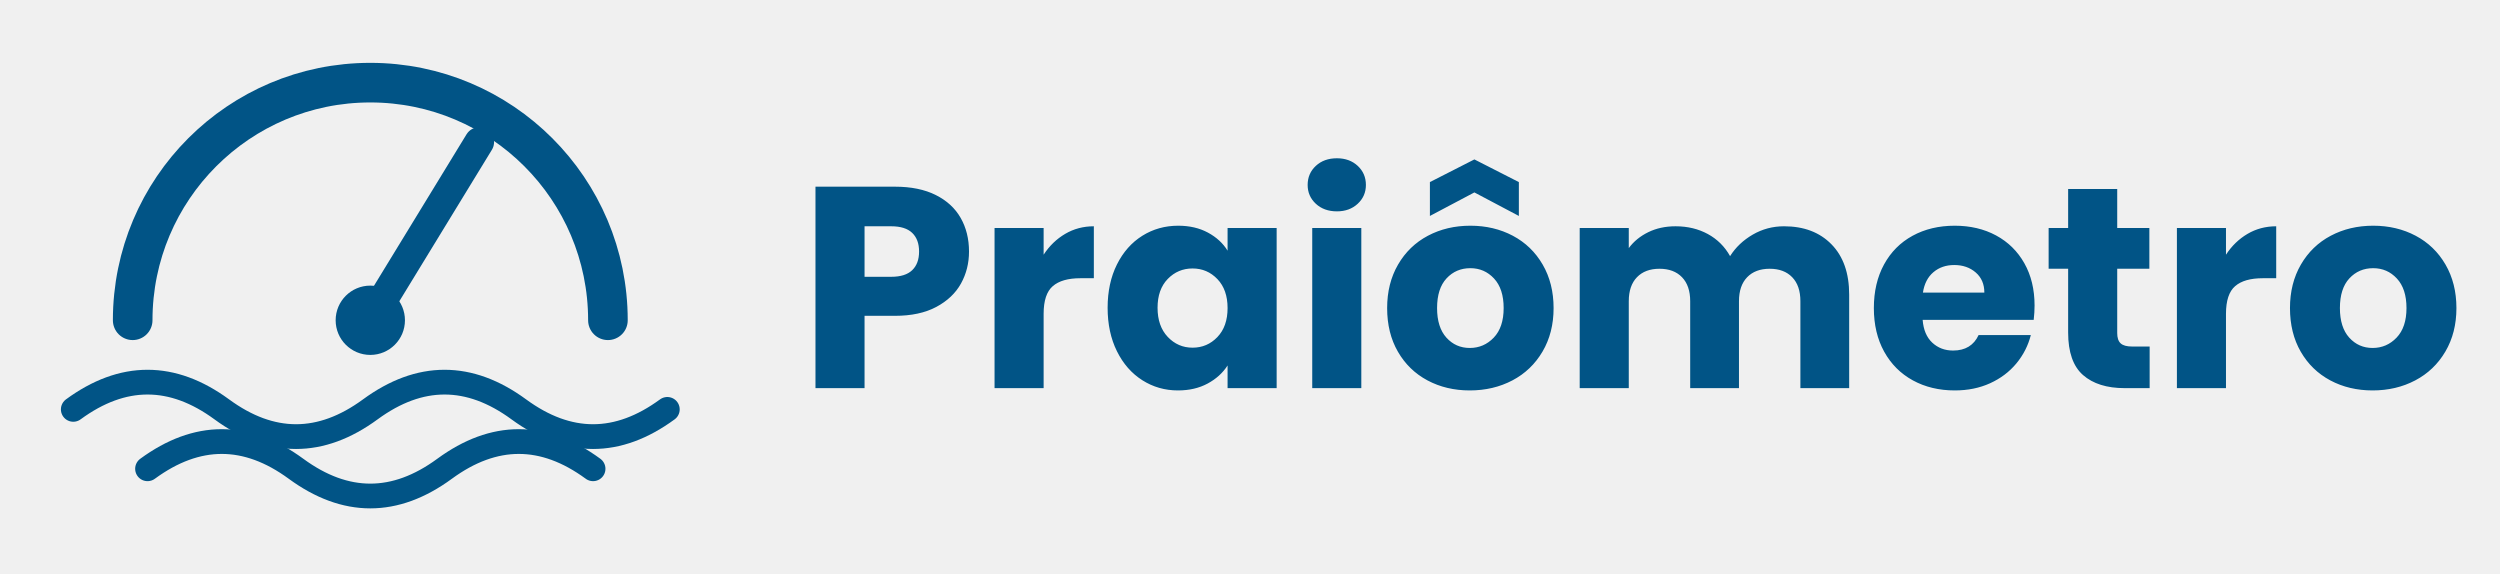
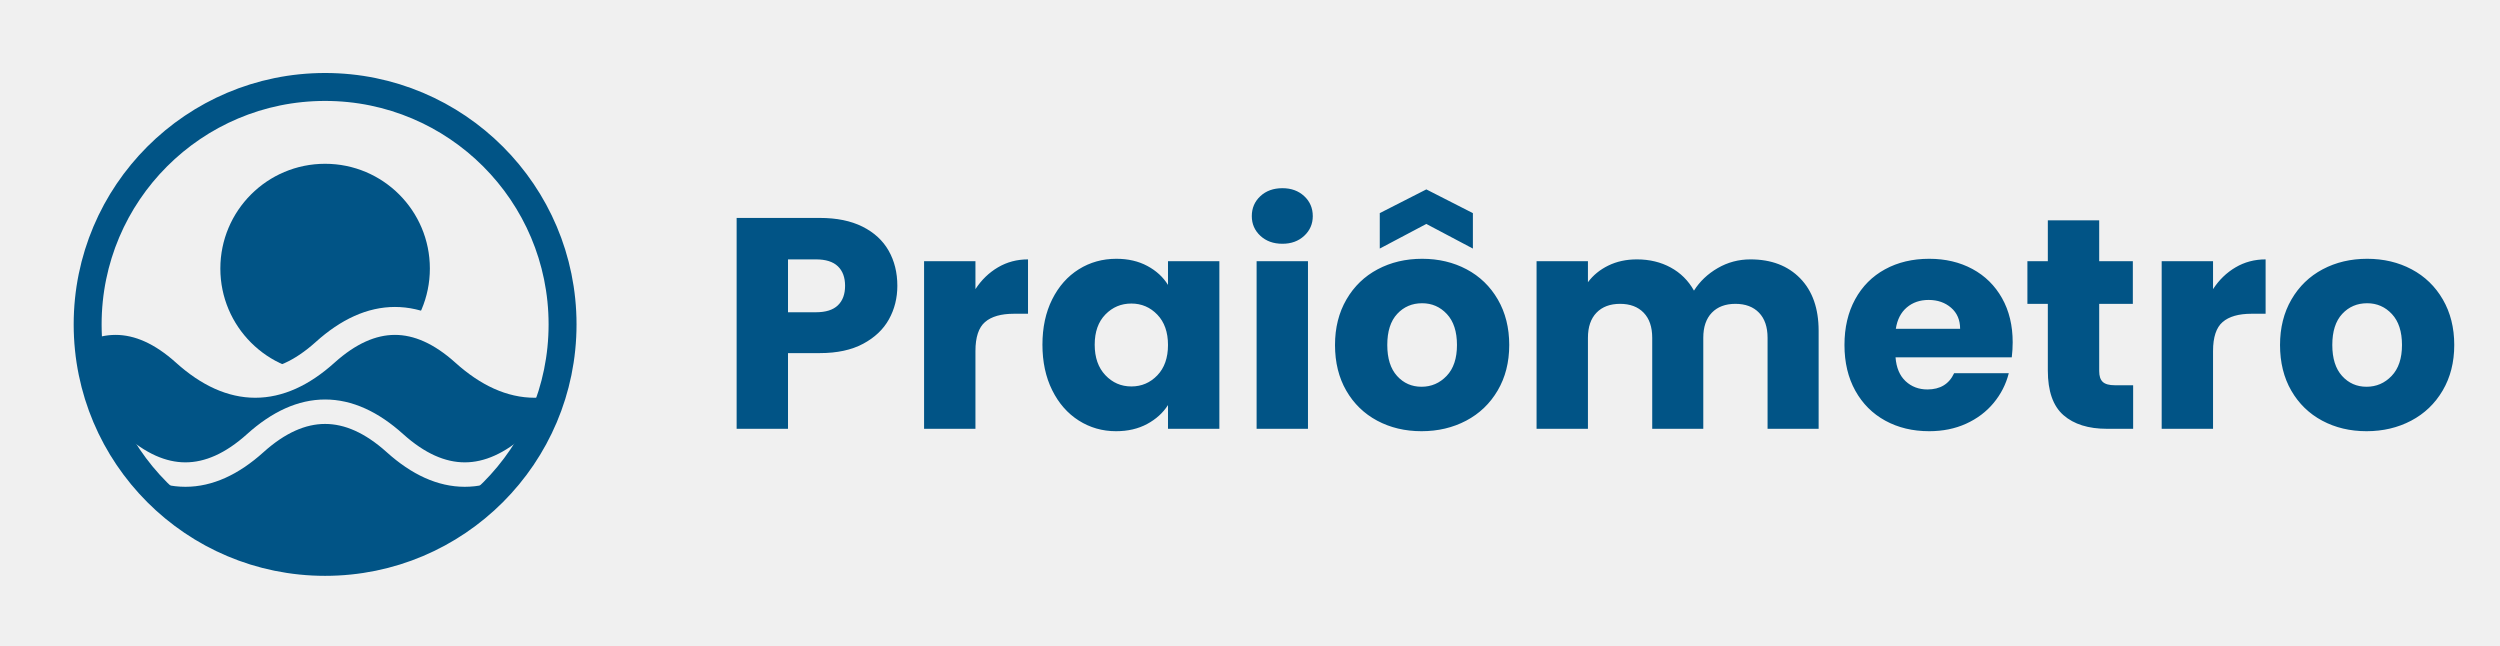
- <svg xmlns="http://www.w3.org/2000/svg" viewBox="0 0 348.31 80" width="2400" height="551" role="img" aria-label="Praiômetro">
+ <svg xmlns="http://www.w3.org/2000/svg" viewBox="0 0 332.72 86" width="2400" height="620" role="img" aria-label="Praiômetro">
  <g transform="translate(6 6)">
-     <g transform="translate(0 0) scale(0.69)">
-       <path d="M18 56 A48 48 0 0 1 114 56" fill="none" stroke-linecap="round" stroke="#015486" stroke-width="8" />
-       <path d="M66 56 L88 20" fill="none" stroke-linecap="round" stroke="#015486" stroke-width="6" />
-       <circle cx="66" cy="56" r="7" fill="#015486" />
-       <path d="M6 74 q15 -11 30 0 t30 0 t30 0 t30 0" fill="none" stroke-linecap="round" stroke="#015486" stroke-width="5" />
-       <path d="M21 86 q15 -11 30 0 t30 0 t30 0" fill="none" stroke-linecap="round" stroke="#015486" stroke-width="5" />
+     <g transform="translate(0 0) scale(0.93)">
+       <defs>
+         <clipPath id="dentro">
+           <circle cx="40" cy="40" r="33" />
+         </clipPath>
+         <mask id="vaos" maskUnits="userSpaceOnUse" x="0" y="0" width="80" height="80">
+           <rect width="80" height="80" fill="#fff" />
+           <path d="M0 44 q10 -9 20 0 t20 0 t20 0 t20 0" fill="none" stroke="#000" stroke-width="4" />
+           <path d="M-10 57 q10 -9 20 0 t20 0 t20 0 t20 0 t20 0" fill="none" stroke="#000" stroke-width="3.5" />
+         </mask>
+       </defs>
+       <g clip-path="url(#dentro)">
+         <g mask="url(#vaos)">
+           <circle cx="40" cy="32" r="15" fill="#015486" />
+           <path d="M0 44 q10 -9 20 0 t20 0 t20 0 t20 0 V80 H0 Z" fill="#015486" />
+         </g>
+       </g>
+       <circle cx="40" cy="40" r="34" fill="none" stroke="#015486" stroke-width="4" />
    </g>
-     <g transform="translate(105.11 48.1)">
+     <g transform="translate(89.52 51.1)">
      <path fill="#015486" d="M13.56 -10.08H9.32V0H2.48V-28.08H13.56Q16.92 -28.08 19.24 -26.92Q21.56 -25.76 22.72 -23.72Q23.88 -21.68 23.88 -19.04Q23.88 -16.6 22.76 -14.58Q21.64 -12.56 19.32 -11.32Q17 -10.08 13.56 -10.08ZM16.92 -19.04Q16.92 -20.72 15.96 -21.64Q15 -22.56 13.04 -22.56H9.32V-15.52H13.04Q15 -15.52 15.96 -16.44Q16.92 -17.36 16.92 -19.04Z M41.28 -22.56V-15.32H39.4Q36.84 -15.32 35.56 -14.22Q34.28 -13.12 34.28 -10.36V0H27.44V-22.32H34.28V-18.6Q35.48 -20.44 37.28 -21.5Q39.08 -22.56 41.28 -22.56Z M53.04 -22.64Q55.4 -22.64 57.18 -21.68Q58.96 -20.72 59.92 -19.16V-22.32H66.76V0H59.92V-3.16Q58.92 -1.6 57.14 -0.64Q55.36 0.32 53 0.32Q50.28 0.32 48.04 -1.1Q45.8 -2.52 44.5 -5.14Q43.2 -7.76 43.2 -11.2Q43.2 -14.64 44.5 -17.24Q45.8 -19.84 48.04 -21.24Q50.28 -22.64 53.04 -22.64ZM55.04 -16.68Q53 -16.68 51.58 -15.22Q50.16 -13.76 50.16 -11.2Q50.16 -8.64 51.58 -7.14Q53 -5.64 55.04 -5.64Q57.08 -5.64 58.5 -7.12Q59.92 -8.6 59.92 -11.16Q59.92 -13.72 58.5 -15.2Q57.08 -16.68 55.04 -16.68Z M71.08 -28.32Q71.08 -29.92 72.22 -30.98Q73.36 -32.04 75.16 -32.04Q76.92 -32.04 78.06 -30.98Q79.2 -29.92 79.2 -28.32Q79.2 -26.76 78.06 -25.7Q76.92 -24.64 75.16 -24.64Q73.36 -24.64 72.22 -25.7Q71.08 -26.76 71.08 -28.32ZM78.56 -22.32V0H71.72V-22.32Z M82.16 -11.16Q82.16 -14.6 83.68 -17.22Q85.2 -19.84 87.84 -21.24Q90.48 -22.64 93.76 -22.64Q97.04 -22.64 99.68 -21.24Q102.32 -19.84 103.84 -17.22Q105.36 -14.6 105.36 -11.16Q105.36 -7.72 103.82 -5.1Q102.28 -2.48 99.62 -1.08Q96.96 0.32 93.68 0.32Q90.4 0.32 87.78 -1.08Q85.16 -2.48 83.66 -5.08Q82.16 -7.68 82.16 -11.16ZM98.4 -11.16Q98.4 -13.84 97.06 -15.28Q95.72 -16.72 93.76 -16.72Q91.76 -16.72 90.44 -15.3Q89.12 -13.88 89.12 -11.16Q89.12 -8.48 90.42 -7.04Q91.72 -5.6 93.68 -5.6Q95.64 -5.6 97.02 -7.04Q98.4 -8.48 98.4 -11.16ZM94.32 -27.28 88.12 -24V-28.72L94.32 -31.88L100.52 -28.72V-24Z M146.56 -13.04V0H139.76V-12.12Q139.76 -14.28 138.62 -15.46Q137.48 -16.64 135.48 -16.64Q133.48 -16.64 132.34 -15.46Q131.2 -14.28 131.2 -12.12V0H124.4V-12.12Q124.4 -14.28 123.26 -15.46Q122.12 -16.64 120.12 -16.64Q118.12 -16.64 116.98 -15.46Q115.84 -14.28 115.84 -12.12V0H109V-22.32H115.84V-19.52Q116.88 -20.92 118.56 -21.74Q120.24 -22.56 122.36 -22.56Q124.88 -22.56 126.86 -21.48Q128.84 -20.4 129.96 -18.4Q131.12 -20.24 133.12 -21.4Q135.12 -22.56 137.48 -22.56Q141.64 -22.56 144.1 -20.04Q146.56 -17.52 146.56 -13.04Z M172.28 -9.52H156.8Q156.96 -7.44 158.14 -6.34Q159.32 -5.24 161.04 -5.24Q163.6 -5.24 164.6 -7.4H171.88Q171.32 -5.2 169.86 -3.44Q168.4 -1.68 166.2 -0.68Q164 0.32 161.28 0.32Q158 0.32 155.44 -1.08Q152.88 -2.48 151.44 -5.08Q150 -7.68 150 -11.16Q150 -14.64 151.42 -17.24Q152.84 -19.84 155.4 -21.24Q157.96 -22.64 161.28 -22.64Q164.52 -22.64 167.04 -21.28Q169.56 -19.92 170.98 -17.4Q172.4 -14.88 172.4 -11.52Q172.4 -10.56 172.28 -9.52ZM165.4 -13.32Q165.4 -15.08 164.2 -16.12Q163 -17.16 161.2 -17.16Q159.48 -17.16 158.3 -16.16Q157.12 -15.16 156.84 -13.32Z M188.44 -5.8V0H184.96Q181.24 0 179.16 -1.82Q177.08 -3.64 177.08 -7.76V-16.64H174.36V-22.32H177.08V-27.76H183.92V-22.32H188.4V-16.64H183.92V-7.68Q183.92 -6.68 184.4 -6.24Q184.88 -5.8 186 -5.8Z M206.08 -22.56V-15.32H204.2Q201.64 -15.32 200.36 -14.22Q199.08 -13.12 199.08 -10.36V0H192.24V-22.32H199.08V-18.6Q200.28 -20.44 202.08 -21.5Q203.88 -22.56 206.08 -22.56Z M208 -11.16Q208 -14.6 209.52 -17.22Q211.04 -19.84 213.68 -21.24Q216.32 -22.64 219.6 -22.64Q222.88 -22.64 225.52 -21.24Q228.16 -19.84 229.68 -17.22Q231.2 -14.6 231.2 -11.16Q231.2 -7.72 229.66 -5.1Q228.12 -2.48 225.46 -1.08Q222.8 0.32 219.52 0.32Q216.24 0.32 213.62 -1.08Q211 -2.48 209.5 -5.08Q208 -7.68 208 -11.16ZM224.24 -11.16Q224.24 -13.84 222.9 -15.28Q221.56 -16.72 219.6 -16.72Q217.6 -16.72 216.28 -15.3Q214.96 -13.88 214.96 -11.16Q214.96 -8.48 216.26 -7.04Q217.56 -5.6 219.52 -5.6Q221.48 -5.6 222.86 -7.04Q224.24 -8.48 224.24 -11.16Z" />
    </g>
  </g>
</svg>
